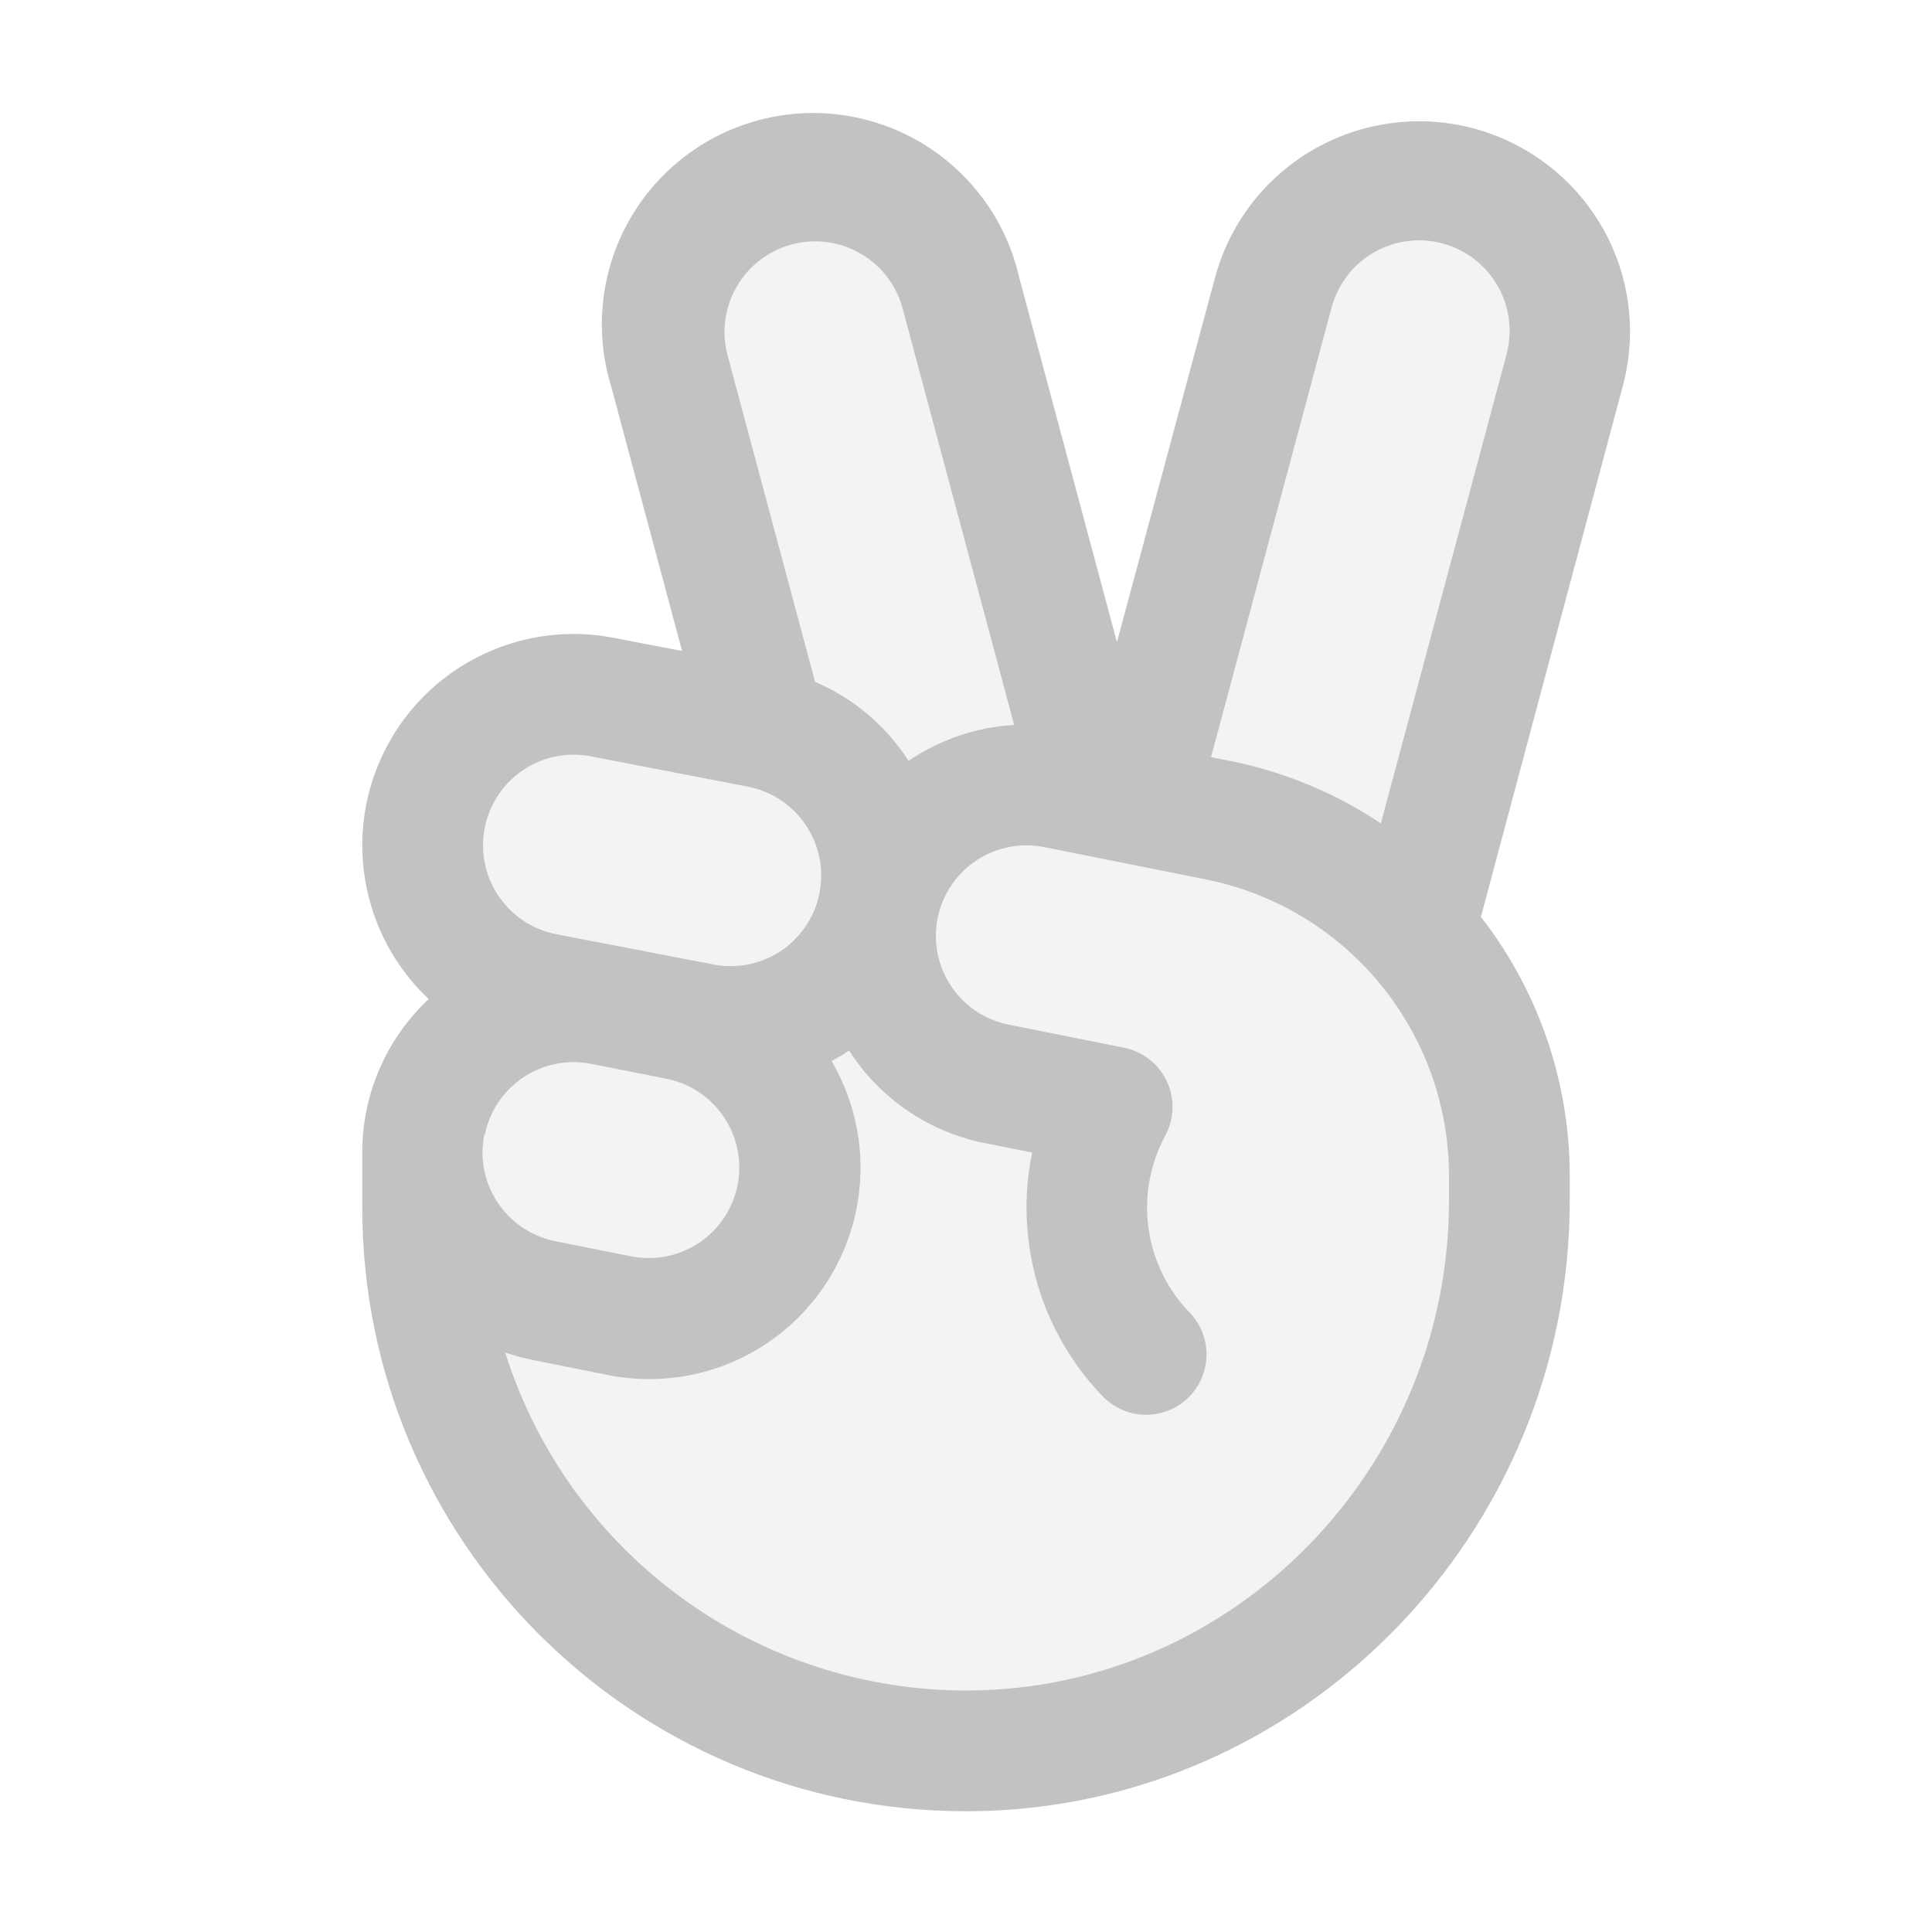
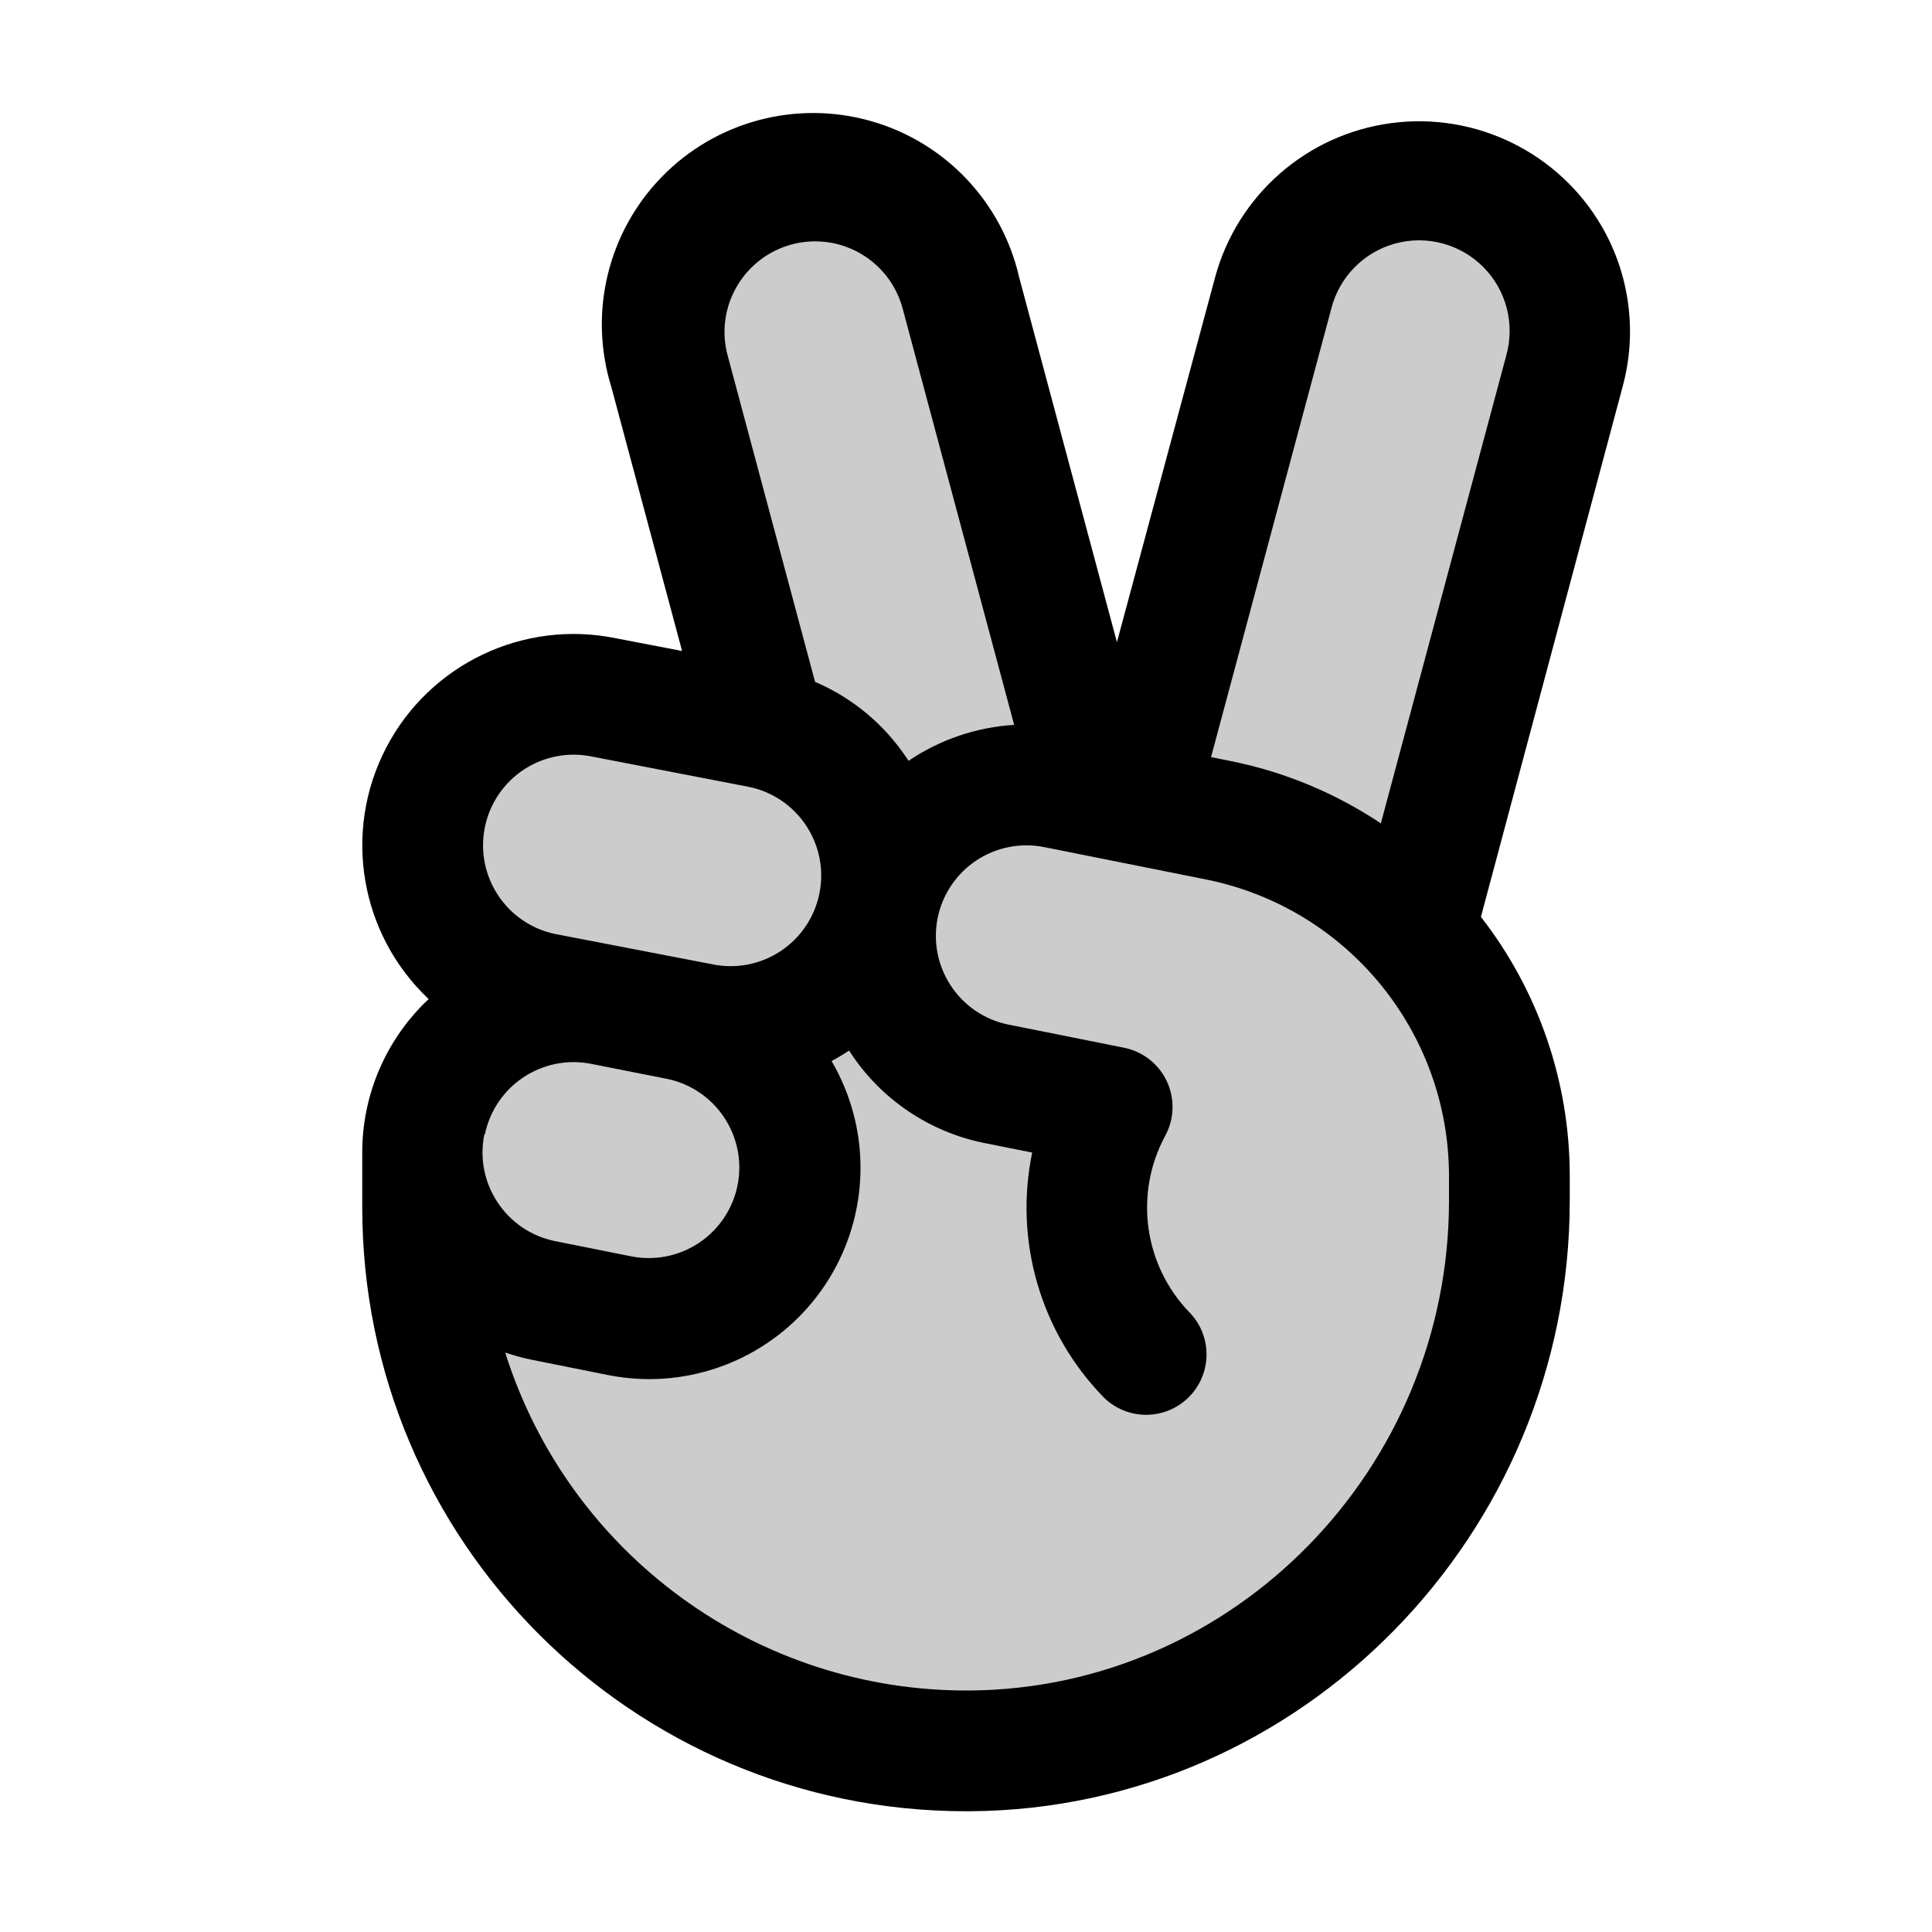
<svg xmlns="http://www.w3.org/2000/svg" width="32" height="32" viewBox="0 0 256 256">
-   <g fill="#c2c2c2">
+   <g fill="#text-white">
    <path d="M187.43 123.37A47.9 47.9 0 0 1 200 155.76v3.34c0 39.7-31.75 72.6-71.45 72.9A72 72 0 0 1 56 160v-7.28a19.5 19.5 0 0 1 .41-4a20 20 0 0 1 23.46-15.62L72 131.6a20 20 0 0 1 8-39.19l20.81 4l.57.14l-12.69-47.37a20 20 0 1 1 38.63-10.35l17.85 66.61l5.37 1.07l18.14-67.68a20 20 0 0 1 38.63 10.35Z" opacity="0.2" />
    <path d="M212.24 30A28 28 0 0 0 161 36.77l-13 48.32l-12.95-48.32A28 28 0 1 0 81 51.26l9.38 35l-8.73-1.68a28 28 0 0 0-24.85 47.8a27.86 27.86 0 0 0-8.8 20.49V160a80 80 0 0 0 80 80h.61c43.78-.33 79.39-36.62 79.39-80.9v-3.34a55.88 55.88 0 0 0-11.77-34.27L215 51.26A27.8 27.8 0 0 0 212.24 30M97.61 38a12 12 0 0 1 22 2.9l14.77 55.15a28 28 0 0 0-14 4.77a2 2 0 0 0-.16-.26A27.65 27.65 0 0 0 108 90.35L96.42 47.12A11.94 11.94 0 0 1 97.61 38m-33.36 71.6a12 12 0 0 1 14.25-9.34l20.71 4a12 12 0 0 1 9.36 14.16a12 12 0 0 1-14.25 9.34l-20.75-4a12 12 0 0 1-9.32-14.15Zm0 40.72a12 12 0 0 1 14-9.37l10.11 2a12 12 0 0 1 9.36 14.15a12 12 0 0 1-14.2 9.35l-10-2a12 12 0 0 1-9.34-14.16ZM192 159.1c0 35.53-28.49 64.64-63.5 64.9a64.08 64.08 0 0 1-61.56-44.78a31 31 0 0 0 3.48.95l10 2a28.3 28.3 0 0 0 5.61.57a28 28 0 0 0 24.16-42.14c.79-.43 1.57-.89 2.32-1.4l.16.26a27.82 27.82 0 0 0 17.78 12l6.32 1.26a36 36 0 0 0 9.53 32.49A8 8 0 0 0 157.71 174a20 20 0 0 1-3.31-23.51a8 8 0 0 0-5.46-11.66l-15.34-3.07a12 12 0 0 1-9.35-14.15a12 12 0 0 1 14.18-9.35l21.41 4.28A40.1 40.1 0 0 1 192 155.76Zm7.59-112l-16.62 62a55.6 55.6 0 0 0-20-8.28l-2.5-.5l15.93-59.41a12 12 0 1 1 23.18 6.21Z" />
  </g>
</svg>
